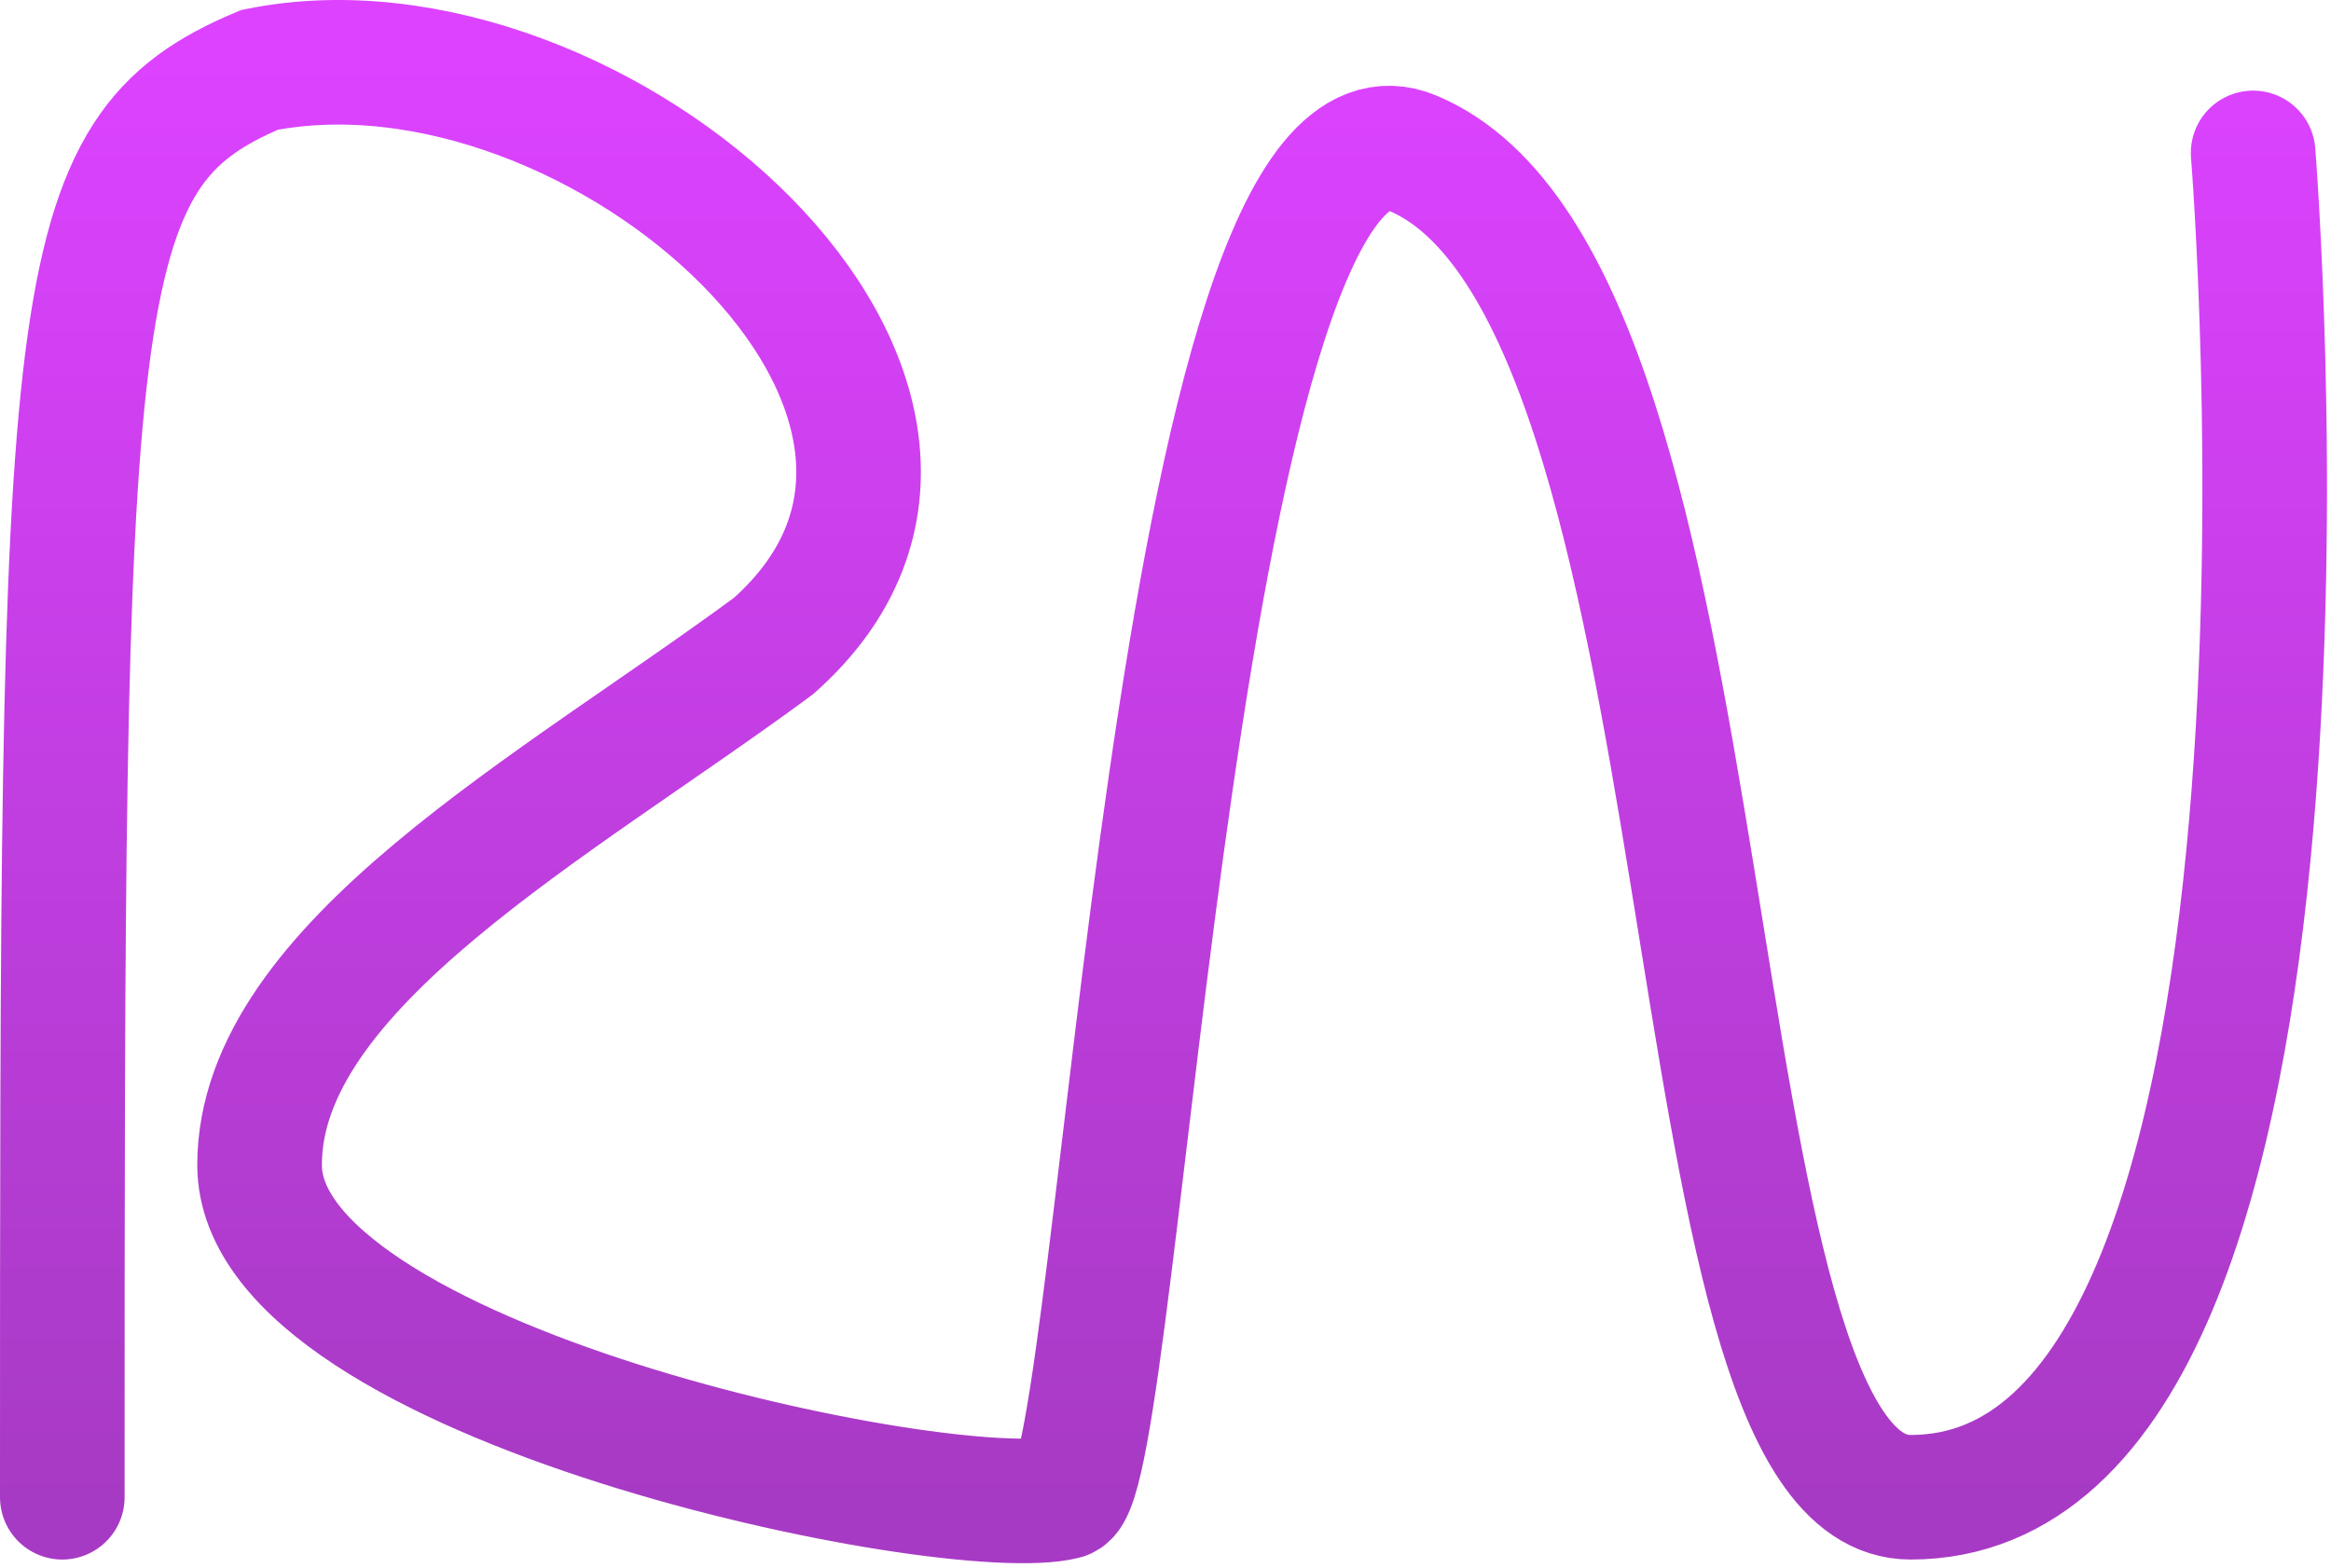
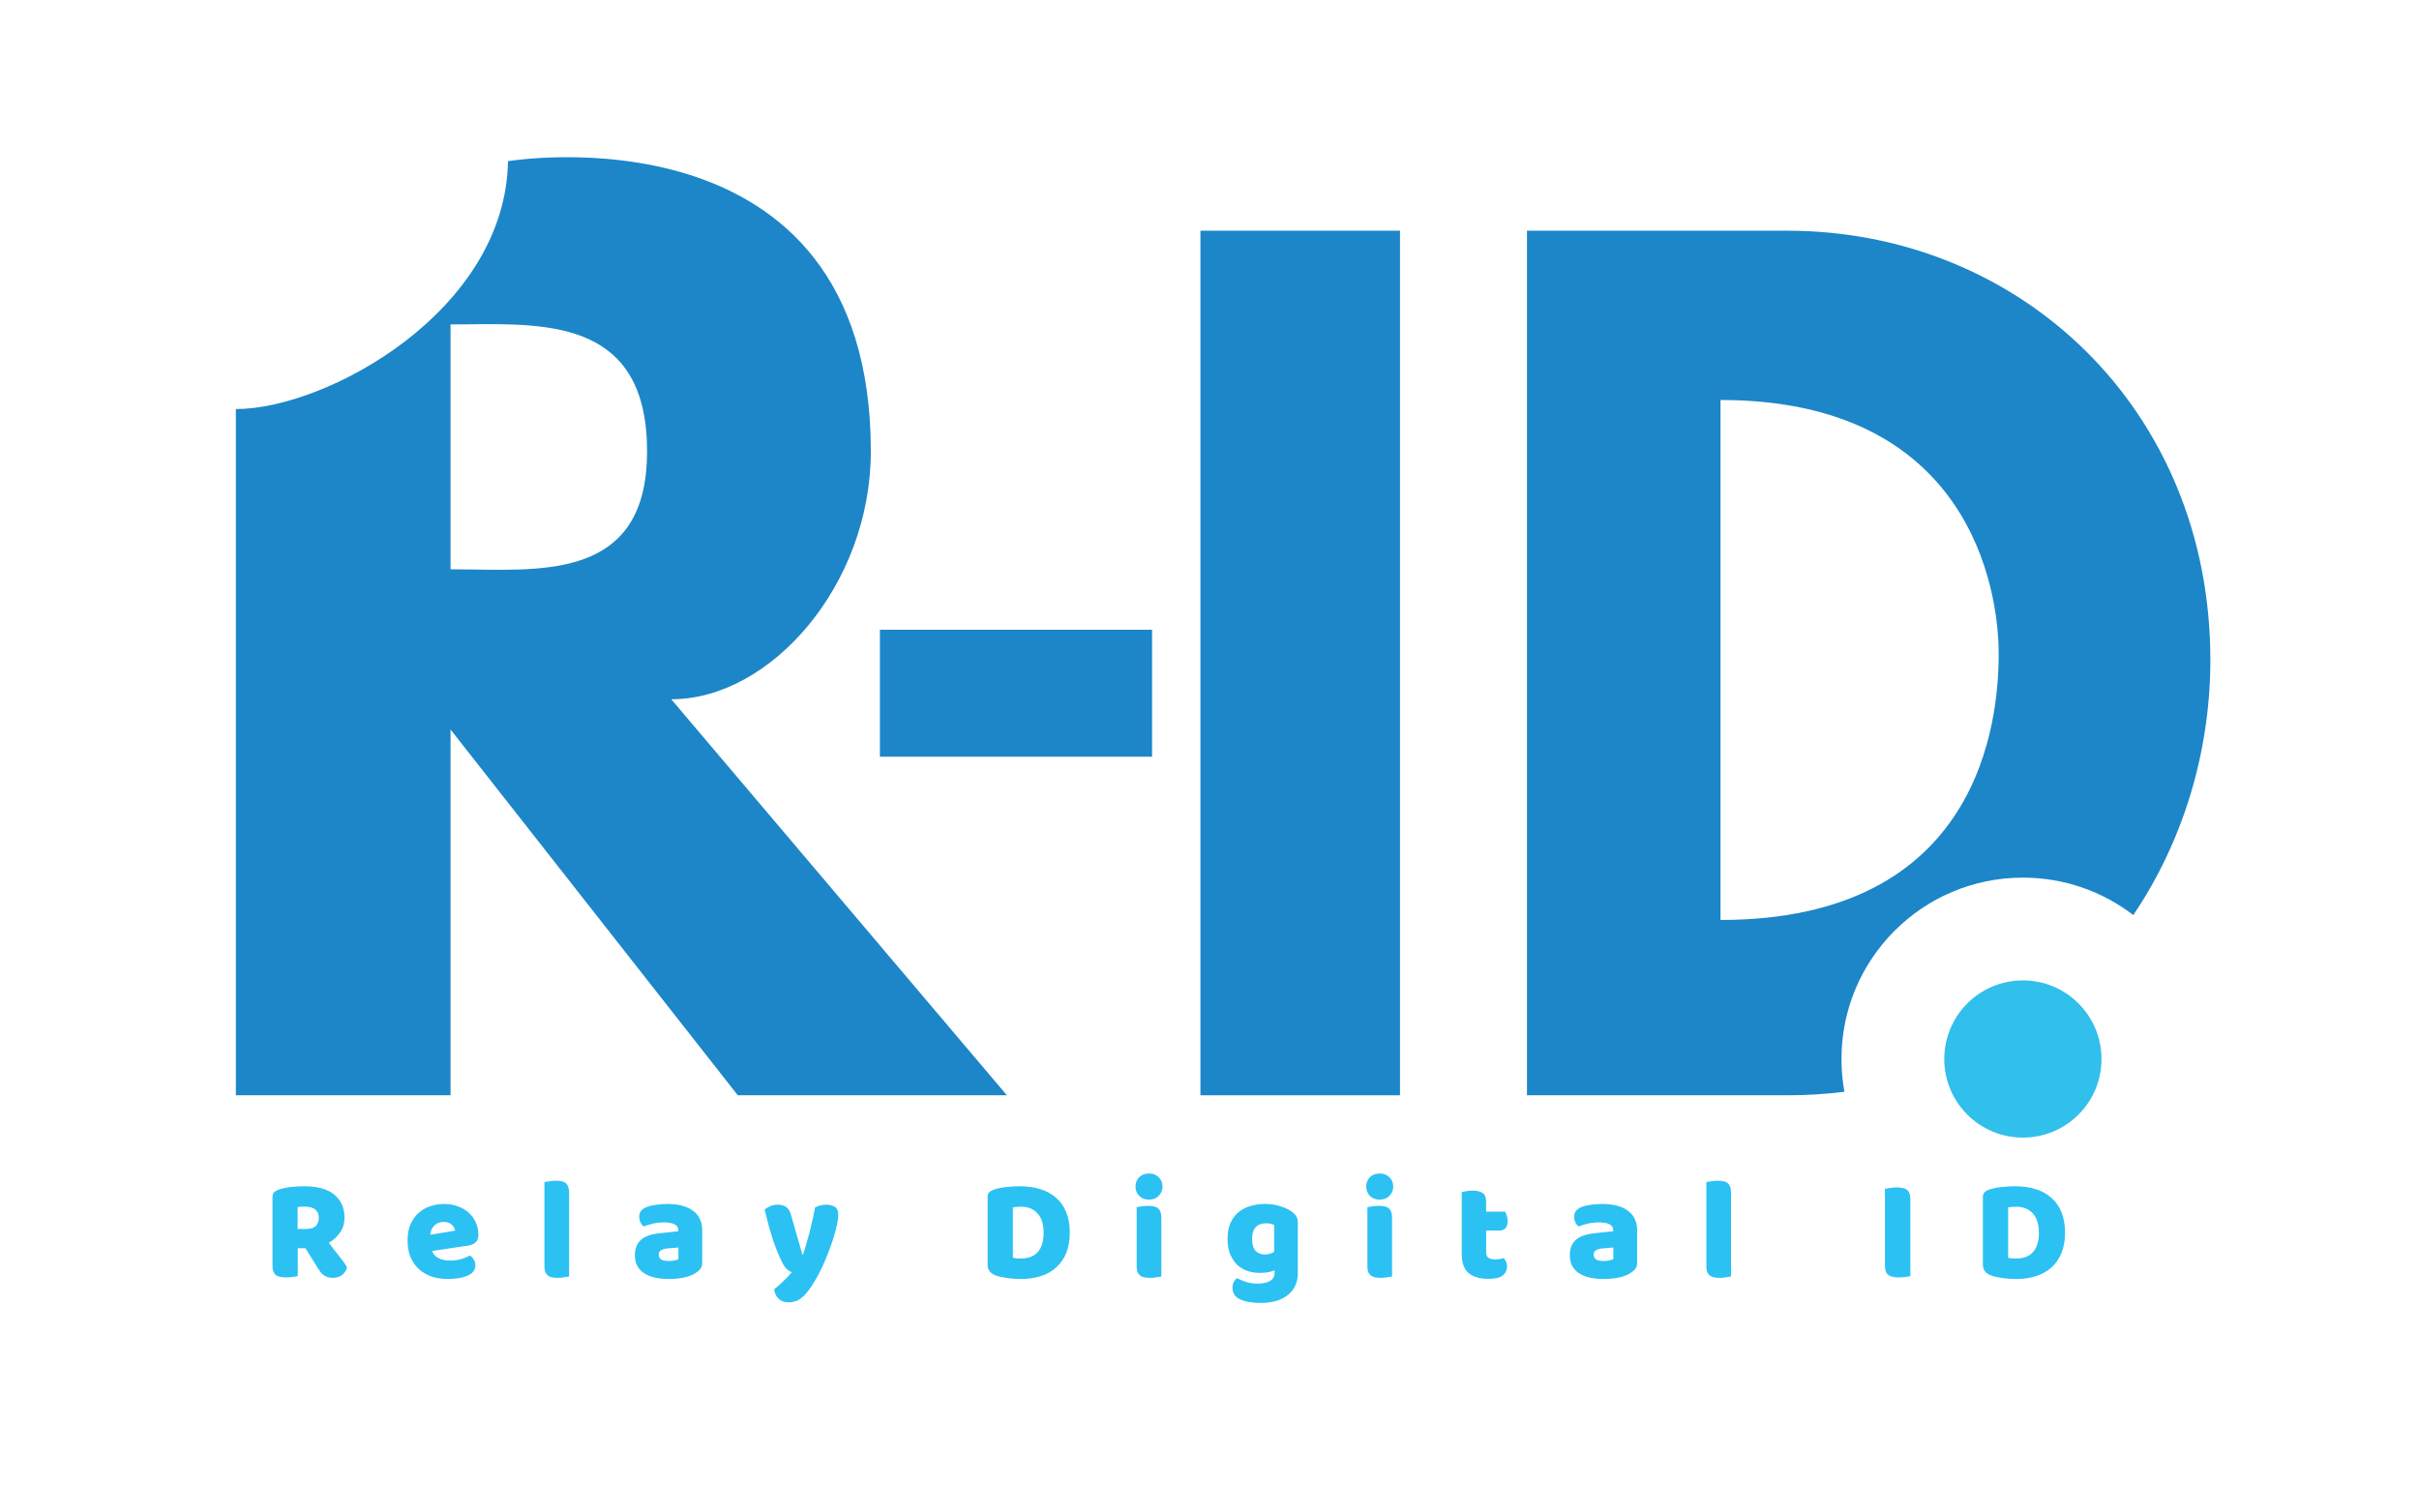
- <svg xmlns="http://www.w3.org/2000/svg" width="449" height="302" viewBox="0 0 449 302" fill="none">
-   <path d="M12 288.457C12 55.657 12 29.457 50 13.457C115 0.457 202 77.457 149 124.457C107 155.457 50 186.13 50 224.457C50 266.457 183 294 205 288.457C216 285.686 226.351 10.525 272 29.457C336 56 320 288.457 368 288.457C455.006 288.457 434 29.457 434 29.457" stroke="url(#paint0_linear_1_5)" stroke-width="24" stroke-linecap="round" />
-   <defs>
-     <linearGradient id="paint0_linear_1_5" x1="223" y1="12" x2="223" y2="288.457" gradientUnits="userSpaceOnUse">
-       <stop stop-color="#DC42FF" />
-       <stop offset="1" stop-color="#A73AC4" />
-     </linearGradient>
-   </defs>
+ <svg xmlns="http://www.w3.org/2000/svg" width="400" height="250" viewBox="0 0 400 250" fill="none">
+   <path d="M49.236 206.453V211.061C49.06 211.109 48.78 211.157 48.396 211.205C48.028 211.253 47.66 211.277 47.292 211.277C46.924 211.277 46.596 211.245 46.308 211.181C46.036 211.133 45.804 211.037 45.612 210.893C45.436 210.749 45.3 210.549 45.204 210.293C45.108 210.037 45.06 209.701 45.06 209.285V197.981C45.06 197.645 45.148 197.389 45.324 197.213C45.516 197.021 45.772 196.869 46.092 196.757C46.636 196.565 47.268 196.429 47.988 196.349C48.708 196.253 49.476 196.205 50.292 196.205C52.5 196.205 54.164 196.669 55.284 197.597C56.404 198.525 56.964 199.781 56.964 201.365C56.964 202.357 56.708 203.205 56.196 203.909C55.684 204.613 55.076 205.157 54.372 205.541C54.948 206.325 55.516 207.061 56.076 207.749C56.636 208.437 57.076 209.061 57.396 209.621C57.236 210.181 56.94 210.613 56.508 210.917C56.092 211.205 55.62 211.349 55.092 211.349C54.74 211.349 54.436 211.309 54.18 211.229C53.924 211.149 53.7 211.037 53.508 210.893C53.316 210.749 53.14 210.573 52.98 210.365C52.82 210.157 52.668 209.933 52.524 209.693L50.508 206.453H49.236ZM50.748 203.261C51.356 203.261 51.836 203.109 52.188 202.805C52.54 202.485 52.716 202.021 52.716 201.413C52.716 200.805 52.516 200.349 52.116 200.045C51.732 199.725 51.116 199.565 50.268 199.565C50.028 199.565 49.836 199.573 49.692 199.589C49.548 199.605 49.388 199.629 49.212 199.661V203.261H50.748ZM74.069 211.541C73.125 211.541 72.245 211.413 71.429 211.157C70.629 210.885 69.925 210.485 69.317 209.957C68.725 209.429 68.253 208.765 67.901 207.965C67.565 207.165 67.397 206.229 67.397 205.157C67.397 204.101 67.565 203.197 67.901 202.445C68.253 201.677 68.709 201.053 69.269 200.573C69.829 200.077 70.469 199.717 71.189 199.493C71.909 199.253 72.645 199.133 73.397 199.133C74.245 199.133 75.013 199.261 75.701 199.517C76.405 199.773 77.005 200.125 77.501 200.573C78.013 201.021 78.405 201.557 78.677 202.181C78.965 202.805 79.109 203.485 79.109 204.221C79.109 204.765 78.957 205.181 78.653 205.469C78.349 205.757 77.925 205.941 77.381 206.021L71.453 206.909C71.629 207.437 71.989 207.837 72.533 208.109C73.077 208.365 73.701 208.493 74.405 208.493C75.061 208.493 75.677 208.413 76.253 208.253C76.845 208.077 77.325 207.877 77.693 207.653C77.949 207.813 78.165 208.037 78.341 208.325C78.517 208.613 78.605 208.917 78.605 209.237C78.605 209.957 78.269 210.493 77.597 210.845C77.085 211.117 76.509 211.301 75.869 211.397C75.229 211.493 74.629 211.541 74.069 211.541ZM73.397 202.109C73.013 202.109 72.677 202.173 72.389 202.301C72.117 202.429 71.893 202.597 71.717 202.805C71.541 202.997 71.405 203.221 71.309 203.477C71.229 203.717 71.181 203.965 71.165 204.221L75.269 203.549C75.221 203.229 75.045 202.909 74.741 202.589C74.437 202.269 73.989 202.109 73.397 202.109ZM94.105 211.133C93.929 211.165 93.665 211.205 93.313 211.253C92.977 211.317 92.633 211.349 92.281 211.349C91.929 211.349 91.609 211.325 91.321 211.277C91.049 211.229 90.817 211.133 90.625 210.989C90.433 210.845 90.281 210.653 90.169 210.413C90.073 210.157 90.025 209.829 90.025 209.429V195.509C90.201 195.477 90.457 195.437 90.793 195.389C91.145 195.325 91.497 195.293 91.849 195.293C92.201 195.293 92.513 195.317 92.785 195.365C93.073 195.413 93.313 195.509 93.505 195.653C93.697 195.797 93.841 195.997 93.937 196.253C94.049 196.493 94.105 196.813 94.105 197.213V211.133ZM110.552 208.565C110.824 208.565 111.12 208.541 111.44 208.493C111.776 208.429 112.024 208.349 112.184 208.253V206.333L110.456 206.477C110.008 206.509 109.64 206.605 109.352 206.765C109.064 206.925 108.92 207.165 108.92 207.485C108.92 207.805 109.04 208.069 109.28 208.277C109.536 208.469 109.96 208.565 110.552 208.565ZM110.36 199.133C111.224 199.133 112.008 199.221 112.712 199.397C113.432 199.573 114.04 199.845 114.536 200.213C115.048 200.565 115.44 201.021 115.712 201.581C115.984 202.125 116.12 202.773 116.12 203.525V208.901C116.12 209.317 116 209.661 115.76 209.933C115.536 210.189 115.264 210.413 114.944 210.605C113.904 211.229 112.44 211.541 110.552 211.541C109.704 211.541 108.936 211.461 108.248 211.301C107.576 211.141 106.992 210.901 106.496 210.581C106.016 210.261 105.64 209.853 105.368 209.357C105.112 208.861 104.984 208.285 104.984 207.629C104.984 206.525 105.312 205.677 105.968 205.085C106.624 204.493 107.64 204.125 109.016 203.981L112.16 203.645V203.477C112.16 203.013 111.952 202.685 111.536 202.493C111.136 202.285 110.552 202.181 109.784 202.181C109.176 202.181 108.584 202.245 108.008 202.373C107.432 202.501 106.912 202.661 106.448 202.853C106.24 202.709 106.064 202.493 105.92 202.205C105.776 201.901 105.704 201.589 105.704 201.269C105.704 200.853 105.8 200.525 105.992 200.285C106.2 200.029 106.512 199.813 106.928 199.637C107.392 199.461 107.936 199.333 108.56 199.253C109.2 199.173 109.8 199.133 110.36 199.133ZM129.037 208.181C128.861 207.781 128.669 207.333 128.461 206.837C128.269 206.341 128.061 205.773 127.837 205.133C127.629 204.493 127.405 203.765 127.165 202.949C126.941 202.117 126.701 201.165 126.445 200.093C126.669 199.869 126.965 199.677 127.333 199.517C127.717 199.341 128.133 199.253 128.581 199.253C129.141 199.253 129.605 199.373 129.973 199.613C130.341 199.837 130.613 200.269 130.789 200.909L132.685 207.509H132.781C132.973 206.965 133.157 206.373 133.333 205.733C133.525 205.093 133.709 204.437 133.885 203.765C134.061 203.077 134.221 202.397 134.365 201.725C134.525 201.037 134.661 200.365 134.773 199.709C135.349 199.405 135.981 199.253 136.669 199.253C137.229 199.253 137.693 199.373 138.061 199.613C138.429 199.853 138.613 200.269 138.613 200.861C138.613 201.293 138.557 201.797 138.445 202.373C138.333 202.933 138.181 203.533 137.989 204.173C137.813 204.813 137.597 205.477 137.341 206.165C137.101 206.837 136.845 207.501 136.573 208.157C136.301 208.813 136.021 209.437 135.733 210.029C135.445 210.605 135.165 211.125 134.893 211.589C134.445 212.373 134.029 213.013 133.645 213.509C133.261 214.005 132.893 214.389 132.541 214.661C132.189 214.949 131.837 215.141 131.485 215.237C131.133 215.349 130.765 215.405 130.381 215.405C129.709 215.405 129.165 215.205 128.749 214.805C128.333 214.405 128.085 213.885 128.005 213.245C128.517 212.845 129.029 212.397 129.541 211.901C130.053 211.421 130.517 210.925 130.933 210.413C130.661 210.333 130.365 210.149 130.045 209.861C129.741 209.557 129.405 208.997 129.037 208.181ZM167.485 208.037C167.661 208.069 167.877 208.101 168.133 208.133C168.389 208.149 168.629 208.157 168.853 208.157C169.397 208.157 169.893 208.077 170.341 207.917C170.805 207.757 171.197 207.509 171.517 207.173C171.853 206.837 172.109 206.405 172.285 205.877C172.477 205.333 172.573 204.685 172.573 203.933C172.573 202.493 172.237 201.413 171.565 200.693C170.893 199.957 169.997 199.589 168.877 199.589C168.653 199.589 168.421 199.597 168.181 199.613C167.957 199.629 167.725 199.653 167.485 199.685V208.037ZM168.829 211.541C168.557 211.541 168.245 211.533 167.893 211.517C167.541 211.501 167.173 211.469 166.789 211.421C166.421 211.373 166.045 211.309 165.661 211.229C165.293 211.165 164.949 211.069 164.629 210.941C163.749 210.605 163.309 210.021 163.309 209.189V197.981C163.309 197.645 163.397 197.389 163.573 197.213C163.765 197.021 164.021 196.869 164.341 196.757C165.029 196.533 165.757 196.389 166.525 196.325C167.293 196.245 167.981 196.205 168.589 196.205C169.837 196.205 170.965 196.357 171.973 196.661C172.997 196.965 173.869 197.437 174.589 198.077C175.325 198.701 175.893 199.493 176.293 200.453C176.693 201.413 176.893 202.549 176.893 203.861C176.893 205.141 176.701 206.261 176.317 207.221C175.933 208.165 175.381 208.965 174.661 209.621C173.957 210.261 173.109 210.741 172.117 211.061C171.125 211.381 170.029 211.541 168.829 211.541ZM187.765 196.253C187.765 195.645 187.965 195.133 188.365 194.717C188.781 194.301 189.325 194.093 189.997 194.093C190.669 194.093 191.205 194.301 191.605 194.717C192.021 195.133 192.229 195.645 192.229 196.253C192.229 196.861 192.021 197.373 191.605 197.789C191.205 198.205 190.669 198.413 189.997 198.413C189.325 198.413 188.781 198.205 188.365 197.789C187.965 197.373 187.765 196.861 187.765 196.253ZM192.037 211.133C191.861 211.165 191.597 211.205 191.245 211.253C190.909 211.317 190.565 211.349 190.213 211.349C189.861 211.349 189.541 211.325 189.253 211.277C188.981 211.229 188.749 211.133 188.557 210.989C188.365 210.845 188.213 210.653 188.101 210.413C188.005 210.157 187.957 209.829 187.957 209.429V199.661C188.133 199.629 188.389 199.589 188.725 199.541C189.077 199.477 189.429 199.445 189.781 199.445C190.133 199.445 190.445 199.469 190.717 199.517C191.005 199.565 191.245 199.661 191.437 199.805C191.629 199.949 191.773 200.149 191.869 200.405C191.981 200.645 192.037 200.965 192.037 201.365V211.133ZM209.203 199.133C210.115 199.133 210.939 199.253 211.675 199.493C212.427 199.717 213.059 200.013 213.571 200.381C213.891 200.605 214.139 200.853 214.315 201.125C214.507 201.397 214.603 201.749 214.603 202.181V210.581C214.603 211.429 214.443 212.157 214.123 212.765C213.803 213.389 213.363 213.901 212.803 214.301C212.259 214.717 211.611 215.021 210.859 215.213C210.123 215.405 209.331 215.501 208.483 215.501C207.027 215.501 205.883 215.301 205.051 214.901C204.219 214.517 203.803 213.885 203.803 213.005C203.803 212.637 203.875 212.309 204.019 212.021C204.179 211.749 204.355 211.541 204.547 211.397C205.011 211.653 205.531 211.869 206.107 212.045C206.699 212.221 207.307 212.309 207.931 212.309C208.795 212.309 209.483 212.165 209.995 211.877C210.507 211.589 210.763 211.125 210.763 210.485V210.101C210.107 210.389 209.307 210.533 208.363 210.533C207.643 210.533 206.955 210.429 206.299 210.221C205.659 209.997 205.091 209.661 204.595 209.213C204.115 208.749 203.723 208.157 203.419 207.437C203.131 206.717 202.987 205.861 202.987 204.869C202.987 203.893 203.139 203.045 203.443 202.325C203.763 201.605 204.195 201.013 204.739 200.549C205.299 200.069 205.955 199.717 206.707 199.493C207.475 199.253 208.307 199.133 209.203 199.133ZM210.691 202.613C210.579 202.549 210.411 202.485 210.187 202.421C209.979 202.357 209.715 202.325 209.395 202.325C208.611 202.325 208.019 202.549 207.619 202.997C207.235 203.429 207.043 204.053 207.043 204.869C207.043 205.797 207.235 206.469 207.619 206.885C208.019 207.285 208.523 207.485 209.131 207.485C209.787 207.485 210.307 207.333 210.691 207.029V202.613ZM225.916 196.253C225.916 195.645 226.116 195.133 226.516 194.717C226.932 194.301 227.476 194.093 228.148 194.093C228.82 194.093 229.356 194.301 229.756 194.717C230.172 195.133 230.38 195.645 230.38 196.253C230.38 196.861 230.172 197.373 229.756 197.789C229.356 198.205 228.82 198.413 228.148 198.413C227.476 198.413 226.932 198.205 226.516 197.789C226.116 197.373 225.916 196.861 225.916 196.253ZM230.188 211.133C230.012 211.165 229.748 211.205 229.396 211.253C229.06 211.317 228.716 211.349 228.364 211.349C228.012 211.349 227.692 211.325 227.404 211.277C227.132 211.229 226.9 211.133 226.708 210.989C226.516 210.845 226.364 210.653 226.252 210.413C226.156 210.157 226.108 209.829 226.108 209.429V199.661C226.284 199.629 226.54 199.589 226.876 199.541C227.228 199.477 227.58 199.445 227.932 199.445C228.284 199.445 228.596 199.469 228.868 199.517C229.156 199.565 229.396 199.661 229.588 199.805C229.78 199.949 229.924 200.149 230.02 200.405C230.132 200.645 230.188 200.965 230.188 201.365V211.133ZM245.745 207.149C245.745 207.565 245.873 207.861 246.129 208.037C246.401 208.213 246.777 208.301 247.257 208.301C247.497 208.301 247.745 208.285 248.001 208.253C248.257 208.205 248.481 208.149 248.673 208.085C248.817 208.261 248.937 208.461 249.033 208.685C249.145 208.893 249.201 209.149 249.201 209.453C249.201 210.061 248.969 210.557 248.505 210.941C248.057 211.325 247.257 211.517 246.105 211.517C244.697 211.517 243.609 211.197 242.841 210.557C242.089 209.917 241.713 208.877 241.713 207.437V197.165C241.889 197.117 242.137 197.069 242.457 197.021C242.793 196.957 243.145 196.925 243.513 196.925C244.217 196.925 244.761 197.053 245.145 197.309C245.545 197.549 245.745 198.069 245.745 198.869V200.405H248.889C248.985 200.581 249.073 200.805 249.153 201.077C249.249 201.333 249.297 201.621 249.297 201.941C249.297 202.501 249.169 202.909 248.913 203.165C248.673 203.405 248.345 203.525 247.929 203.525H245.745V207.149ZM265.147 208.565C265.419 208.565 265.715 208.541 266.035 208.493C266.371 208.429 266.619 208.349 266.779 208.253V206.333L265.051 206.477C264.603 206.509 264.235 206.605 263.947 206.765C263.659 206.925 263.515 207.165 263.515 207.485C263.515 207.805 263.635 208.069 263.875 208.277C264.131 208.469 264.555 208.565 265.147 208.565ZM264.955 199.133C265.819 199.133 266.603 199.221 267.307 199.397C268.027 199.573 268.635 199.845 269.131 200.213C269.643 200.565 270.035 201.021 270.307 201.581C270.579 202.125 270.715 202.773 270.715 203.525V208.901C270.715 209.317 270.595 209.661 270.355 209.933C270.131 210.189 269.859 210.413 269.539 210.605C268.499 211.229 267.035 211.541 265.147 211.541C264.299 211.541 263.531 211.461 262.843 211.301C262.171 211.141 261.587 210.901 261.091 210.581C260.611 210.261 260.235 209.853 259.963 209.357C259.707 208.861 259.579 208.285 259.579 207.629C259.579 206.525 259.907 205.677 260.563 205.085C261.219 204.493 262.235 204.125 263.611 203.981L266.755 203.645V203.477C266.755 203.013 266.547 202.685 266.131 202.493C265.731 202.285 265.147 202.181 264.379 202.181C263.771 202.181 263.179 202.245 262.603 202.373C262.027 202.501 261.507 202.661 261.043 202.853C260.835 202.709 260.659 202.493 260.515 202.205C260.371 201.901 260.299 201.589 260.299 201.269C260.299 200.853 260.395 200.525 260.587 200.285C260.795 200.029 261.107 199.813 261.523 199.637C261.987 199.461 262.531 199.333 263.155 199.253C263.795 199.173 264.395 199.133 264.955 199.133ZM286.241 211.133C286.065 211.165 285.801 211.205 285.449 211.253C285.113 211.317 284.769 211.349 284.417 211.349C284.065 211.349 283.745 211.325 283.457 211.277C283.185 211.229 282.953 211.133 282.761 210.989C282.569 210.845 282.417 210.653 282.305 210.413C282.209 210.157 282.161 209.829 282.161 209.429V195.509C282.337 195.477 282.593 195.437 282.929 195.389C283.281 195.325 283.633 195.293 283.985 195.293C284.337 195.293 284.649 195.317 284.921 195.365C285.209 195.413 285.449 195.509 285.641 195.653C285.833 195.797 285.977 195.997 286.073 196.253C286.185 196.493 286.241 196.813 286.241 197.213V211.133ZM315.893 211.061C315.717 211.109 315.437 211.157 315.053 211.205C314.685 211.253 314.317 211.277 313.949 211.277C313.581 211.277 313.253 211.245 312.965 211.181C312.693 211.133 312.461 211.037 312.269 210.893C312.077 210.749 311.933 210.549 311.837 210.293C311.741 210.037 311.693 209.701 311.693 209.285V196.613C311.869 196.581 312.149 196.541 312.533 196.493C312.917 196.429 313.285 196.397 313.637 196.397C314.005 196.397 314.325 196.429 314.597 196.493C314.885 196.541 315.125 196.637 315.317 196.781C315.509 196.925 315.653 197.125 315.749 197.381C315.845 197.637 315.893 197.973 315.893 198.389V211.061ZM332.061 208.037C332.237 208.069 332.453 208.101 332.709 208.133C332.965 208.149 333.205 208.157 333.429 208.157C333.973 208.157 334.469 208.077 334.917 207.917C335.381 207.757 335.773 207.509 336.093 207.173C336.429 206.837 336.685 206.405 336.861 205.877C337.053 205.333 337.149 204.685 337.149 203.933C337.149 202.493 336.813 201.413 336.141 200.693C335.469 199.957 334.573 199.589 333.453 199.589C333.229 199.589 332.997 199.597 332.757 199.613C332.533 199.629 332.301 199.653 332.061 199.685V208.037ZM333.405 211.541C333.133 211.541 332.821 211.533 332.469 211.517C332.117 211.501 331.749 211.469 331.365 211.421C330.997 211.373 330.621 211.309 330.237 211.229C329.869 211.165 329.525 211.069 329.205 210.941C328.325 210.605 327.885 210.021 327.885 209.189V197.981C327.885 197.645 327.973 197.389 328.149 197.213C328.341 197.021 328.597 196.869 328.917 196.757C329.605 196.533 330.333 196.389 331.101 196.325C331.869 196.245 332.557 196.205 333.165 196.205C334.413 196.205 335.541 196.357 336.549 196.661C337.573 196.965 338.445 197.437 339.165 198.077C339.901 198.701 340.469 199.493 340.869 200.453C341.269 201.413 341.469 202.549 341.469 203.861C341.469 205.141 341.277 206.261 340.893 207.221C340.509 208.165 339.957 208.965 339.237 209.621C338.533 210.261 337.685 210.741 336.693 211.061C335.701 211.381 334.605 211.541 333.405 211.541Z" fill="#2BC1F3" />
+   <path fill-rule="evenodd" clip-rule="evenodd" d="M39 181.157V67.657C54 67.657 83.6 51.458 84 26.657C84 26.657 144 16.657 144 74.657C144 96.657 127.5 115.657 111 115.657L166.5 181.157H122L74.5 120.657V181.157H39ZM74.5 53.657V94.157C75.777 94.157 77.091 94.178 78.425 94.199C91.72 94.41 107 94.651 107 74.657C107 53.337 91.103 53.499 77.629 53.636C76.568 53.647 75.522 53.657 74.5 53.657Z" fill="#1C86C8" />
+   <rect x="145.5" y="104.157" width="45" height="21" fill="#1C86C8" />
+   <rect x="198.5" y="38.157" width="33" height="143" fill="#1C86C8" />
+   <path fill-rule="evenodd" clip-rule="evenodd" d="M252.5 38.157V181.157H295.5C298.76 181.157 301.924 180.96 304.989 180.579C304.668 178.82 304.5 177.008 304.5 175.157C304.5 158.589 317.931 145.157 334.5 145.157C341.369 145.157 347.699 147.466 352.756 151.35C361.033 139.105 365.5 124.266 365.5 109.157C365.5 67.657 334 38.157 295.5 38.157H252.5ZM284.5 152.157V66.157C325.5 66.157 330.5 97.157 330.5 108.157C330.5 119.157 327.5 152.157 284.5 152.157Z" fill="#1C86C8" />
+   <circle cx="334.5" cy="175.157" r="13" fill="#31BFEC" />
</svg>
